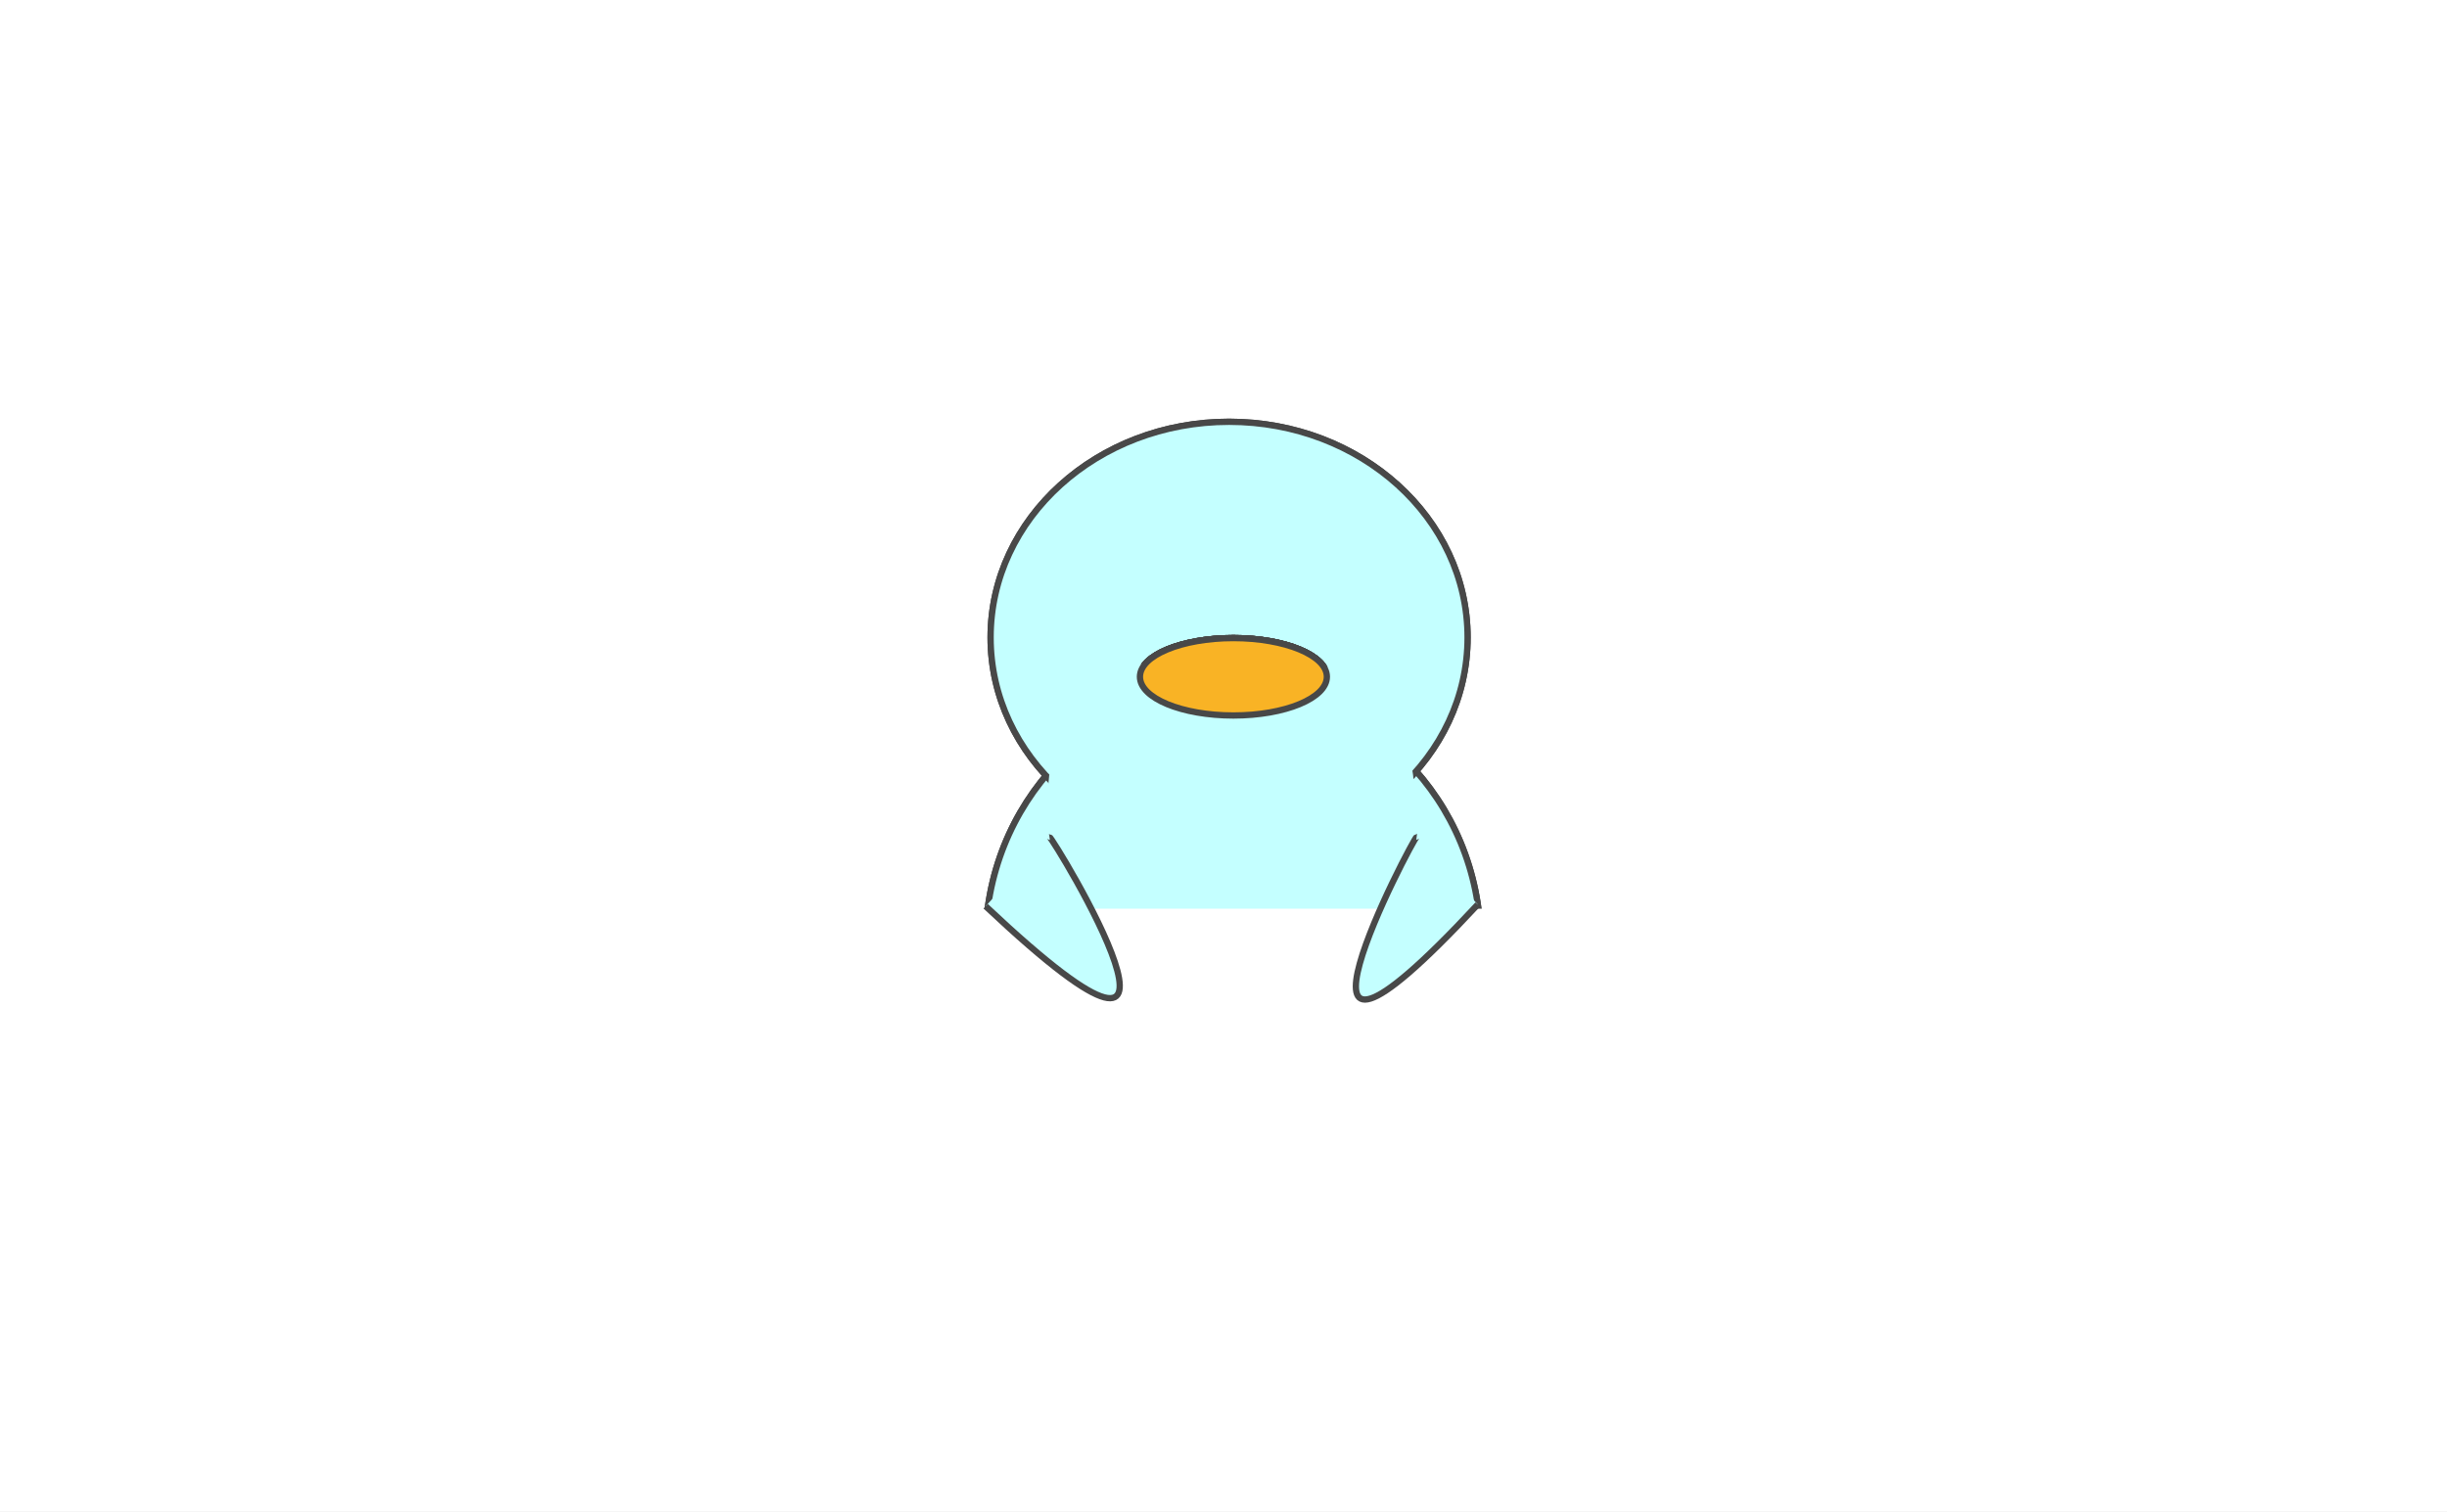
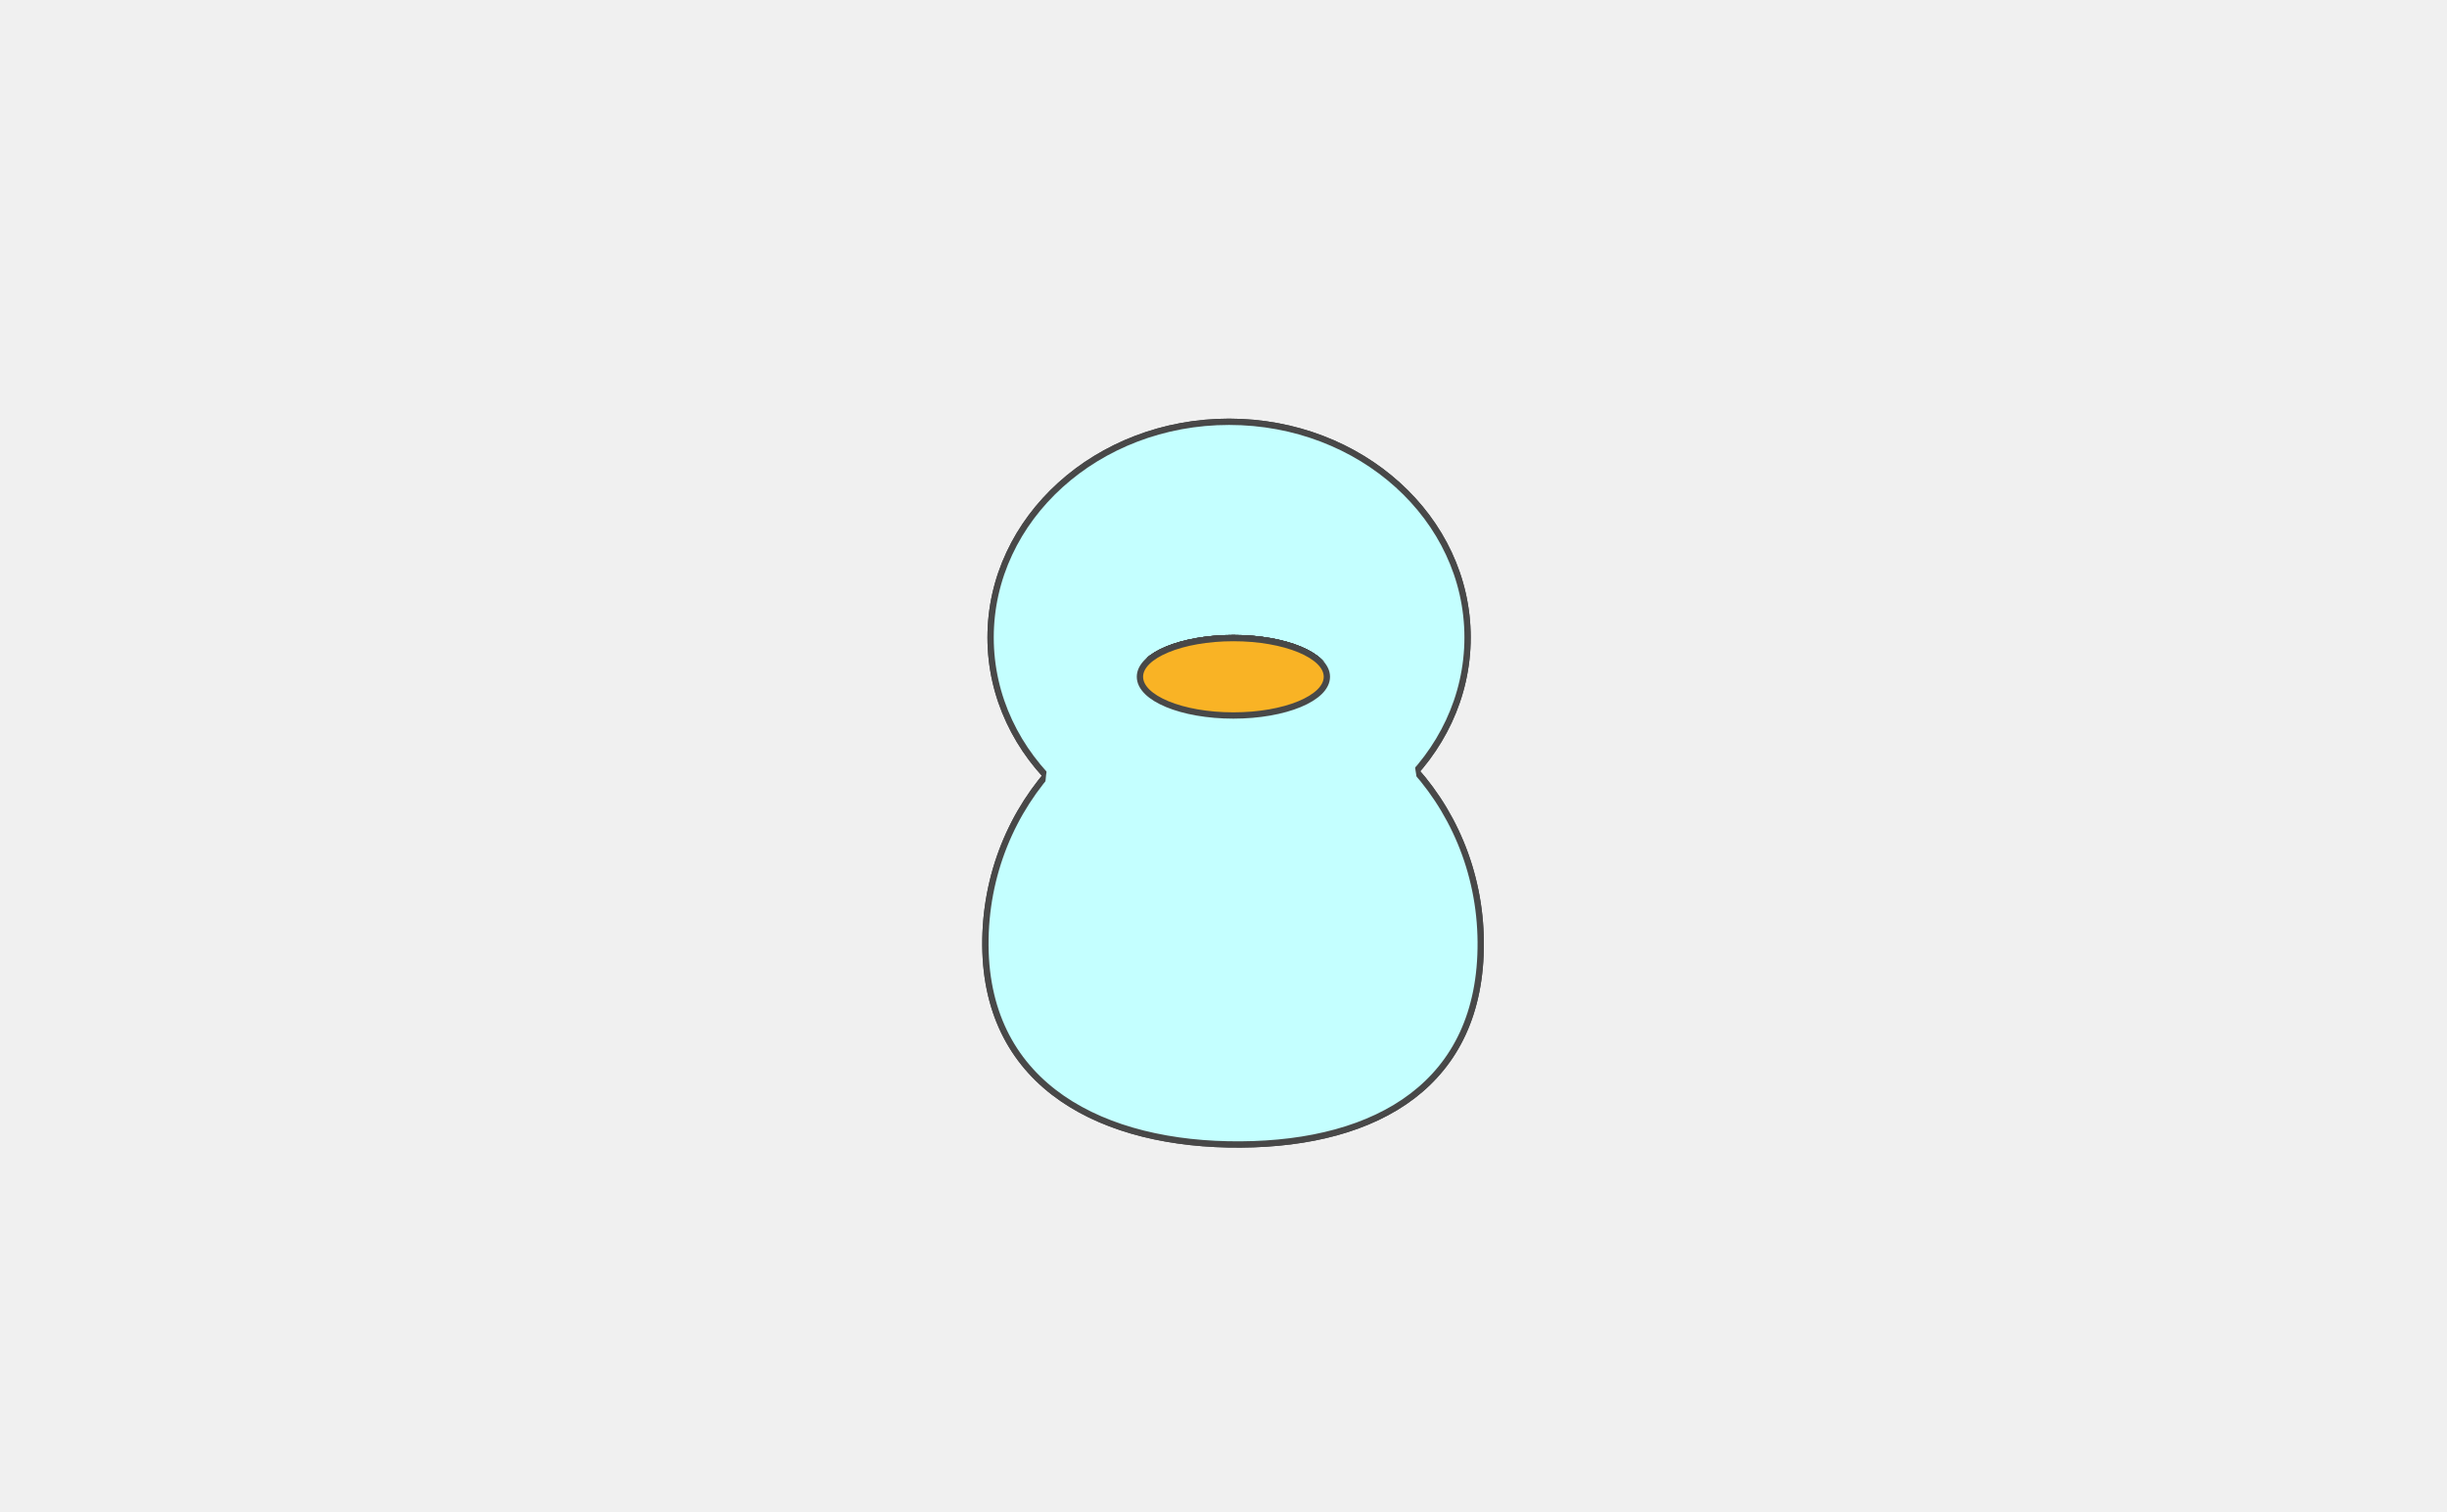
<svg xmlns="http://www.w3.org/2000/svg" width="777" height="480" style="">
-   <rect id="backgroundrect" width="100%" height="100%" x="0" y="0" fill="#FFFFFF" stroke="none" />
+   <rect id="backgroundrect" width="100%" height="100%" x="0" y="0" fill="none" stroke="none" />
  <g class="currentLayer" style="">
    <path fill="none" fill-opacity="1" stroke="#484848" stroke-opacity="1" stroke-width="2" stroke-dasharray="none" stroke-linejoin="round" stroke-linecap="butt" stroke-dashoffset="" fill-rule="nonzero" opacity="1" marker-start="" marker-mid="" marker-end="" d="M312.836,282.09 C312.836,237.125 346.021,218.322 389.468,218.322 C432.916,218.322 470.117,237.125 470.117,282.09 C470.117,327.056 434.924,363.478 391.476,363.478 C348.029,363.478 312.836,327.056 312.836,282.09 z" class="" transform="rotate(179.616 391.4764,290.9004) " id="svg_27" />
    <path fill="#c4ffff" fill-opacity="1" stroke="#484848" stroke-opacity="1" stroke-width="2" stroke-dasharray="none" stroke-linejoin="round" stroke-linecap="butt" stroke-dashoffset="" fill-rule="nonzero" opacity="1" marker-start="" marker-mid="" marker-end="" d="M312.836,282.09 C312.836,237.125 346.021,218.322 389.468,218.322 C432.916,218.322 470.117,237.125 470.117,282.09 C470.117,327.056 434.924,363.478 391.476,363.478 C348.029,363.478 312.836,327.056 312.836,282.09 z" class="" transform="rotate(179.616 391.4764,290.9004) " id="svg_30" />
    <path fill="#ffffff" fill-opacity="1" stroke="#484848" stroke-opacity="1" stroke-width="2" stroke-dasharray="none" stroke-linejoin="round" stroke-linecap="butt" stroke-dashoffset="" fill-rule="nonzero" opacity="1" marker-start="" marker-mid="" marker-end="" d="M314.548,202.445 C314.548,164.604 348.437,133.954 390.274,133.954 C432.112,133.954 466,164.604 466,202.445 C466,240.285 432.112,270.935 390.274,270.935 C348.437,270.935 314.548,240.285 314.548,202.445 z" class="" id="svg_16" />
    <path fill="#c4ffff" fill-opacity="1" stroke="#484848" stroke-opacity="1" stroke-width="2" stroke-dasharray="none" stroke-linejoin="round" stroke-linecap="butt" stroke-dashoffset="" fill-rule="nonzero" opacity="1" marker-start="" marker-mid="" marker-end="" d="M314.548,202.445 C314.548,164.604 348.437,133.954 390.274,133.954 C432.112,133.954 466,164.604 466,202.445 C466,240.285 432.112,270.935 390.274,270.935 C348.437,270.935 314.548,240.285 314.548,202.445 z" class="" id="svg_38" />
    <path fill="none" stroke="#484848" stroke-opacity="1" stroke-width="2" stroke-dasharray="none" stroke-linejoin="round" stroke-linecap="butt" stroke-dashoffset="" fill-rule="nonzero" opacity="1" marker-start="" marker-mid="" marker-end="" d="M361.968,214.935 C361.968,208.145 375.249,202.645 391.645,202.645 C408.042,202.645 421.323,208.145 421.323,214.935 C421.323,221.726 408.042,227.226 391.645,227.226 C375.249,227.226 361.968,221.726 361.968,214.935 z" class="" id="svg_41" />
    <path fill="none" fill-opacity="1" stroke="#222222" stroke-opacity="1" stroke-width="2" stroke-dasharray="none" stroke-linejoin="round" stroke-linecap="butt" stroke-dashoffset="" fill-rule="nonzero" opacity="1" marker-start="" marker-mid="" marker-end="" id="svg_3" d="M343.501,246.71 " style="color: rgb(0, 0, 0);" />
    <path fill="none" fill-opacity="1" stroke="#222222" stroke-opacity="1" stroke-width="2" stroke-dasharray="none" stroke-linejoin="round" stroke-linecap="butt" stroke-dashoffset="" fill-rule="nonzero" opacity="1" marker-start="" marker-mid="" marker-end="" id="svg_4" d="M345.114,246.71 " style="color: rgb(0, 0, 0);" />
    <path fill="none" fill-opacity="1" stroke="#222222" stroke-opacity="1" stroke-width="2" stroke-dasharray="none" stroke-linejoin="round" stroke-linecap="butt" stroke-dashoffset="" fill-rule="nonzero" opacity="1" marker-start="" marker-mid="" marker-end="" id="svg_5" d="M346.727,249.129 " style="color: rgb(0, 0, 0);" />
    <path fill="none" fill-opacity="1" stroke="#222222" stroke-opacity="1" stroke-width="2" stroke-dasharray="none" stroke-linejoin="round" stroke-linecap="butt" stroke-dashoffset="" fill-rule="nonzero" opacity="1" marker-start="" marker-mid="" marker-end="" id="svg_6" d="M353.178,249.129 " style="color: rgb(0, 0, 0);" />
    <path fill="none" stroke="#484848" stroke-opacity="1" stroke-width="2" stroke-dasharray="none" stroke-linejoin="round" stroke-linecap="butt" stroke-dashoffset="" fill-rule="nonzero" opacity="1" marker-start="" marker-mid="" marker-end="" d="M361.968,214.935 C361.968,208.145 375.249,202.645 391.645,202.645 C408.042,202.645 421.323,208.145 421.323,214.935 C421.323,221.726 408.042,227.226 391.645,227.226 C375.249,227.226 361.968,221.726 361.968,214.935 z" class="" id="svg_36" />
    <path fill="none" stroke="#484848" stroke-opacity="1" stroke-width="2" stroke-dasharray="none" stroke-linejoin="round" stroke-linecap="butt" stroke-dashoffset="" fill-rule="nonzero" opacity="1" marker-start="" marker-mid="" marker-end="" d="M361.968,214.935 C361.968,208.145 375.249,202.645 391.645,202.645 C408.042,202.645 421.323,208.145 421.323,214.935 C421.323,221.726 408.042,227.226 391.645,227.226 C375.249,227.226 361.968,221.726 361.968,214.935 z" class="" id="svg_32" />
    <path fill="none" stroke="#484848" stroke-opacity="1" stroke-width="2" stroke-dasharray="none" stroke-linejoin="round" stroke-linecap="butt" stroke-dashoffset="" fill-rule="nonzero" opacity="1" marker-start="" marker-mid="" marker-end="" d="M361.968,214.935 C361.968,208.145 375.249,202.645 391.645,202.645 C408.042,202.645 421.323,208.145 421.323,214.935 C421.323,221.726 408.042,227.226 391.645,227.226 C375.249,227.226 361.968,221.726 361.968,214.935 z" class="" id="svg_29" />
    <path fill="#ffffff" fill-opacity="1" stroke="none" stroke-opacity="1" stroke-width="2" stroke-dasharray="none" stroke-linejoin="round" stroke-linecap="butt" stroke-dashoffset="" fill-rule="nonzero" opacity="1" marker-start="" marker-mid="" marker-end="" id="svg_9" d="M 398.34 236.226 L 384.677 237.097" style="color: rgb(0, 0, 0);" />
-     <path fill="#c4ffff" fill-opacity="1" stroke="none" stroke-width="2" stroke-dasharray="none" stroke-linejoin="round" stroke-linecap="butt" stroke-dashoffset="" fill-rule="nonzero" opacity="1" marker-start="" marker-mid="" marker-end="" d="M332.871,250.85 C332.871,225.429 358.856,204.839 390.935,204.839 C423.015,204.839 449,225.429 449,250.85 C449,276.27 423.015,296.861 390.935,296.861 C358.856,296.861 332.871,276.27 332.871,250.85 z" id="svg_14" class="" />
+     <path fill="#c4ffff" fill-opacity="1" stroke="#c4ffff" stroke-opacity="1" stroke-width="2" stroke-dasharray="none" stroke-linejoin="round" stroke-linecap="butt" stroke-dashoffset="" fill-rule="nonzero" opacity="1" marker-start="" marker-mid="" marker-end="" d="M332.871,250.85 C332.871,225.429 358.856,204.839 390.935,204.839 C423.015,204.839 449,225.429 449,250.85 C449,276.27 423.015,296.861 390.935,296.861 C358.856,296.861 332.871,276.27 332.871,250.85 z" id="svg_14" class="" />
    <path fill="#bfac87" fill-opacity="1" stroke="#bfac87" stroke-opacity="1" stroke-width="2" stroke-dasharray="none" stroke-linejoin="round" stroke-linecap="butt" stroke-dashoffset="" fill-rule="nonzero" opacity="1" marker-start="" marker-mid="" marker-end="" id="svg_18" d="M385.437,111.226 " style="color: rgb(191, 172, 135);" />
    <path fill="#bfac87" fill-opacity="1" stroke="#bfac87" stroke-opacity="1" stroke-width="2" stroke-dasharray="none" stroke-linejoin="round" stroke-linecap="butt" stroke-dashoffset="" fill-rule="nonzero" opacity="1" marker-start="" marker-mid="" marker-end="" id="svg_15" d="M383.824,111.226 " style="color: rgb(191, 172, 135);" />
    <path fill="#bfac87" fill-opacity="1" stroke="#bfac87" stroke-opacity="1" stroke-width="2" stroke-dasharray="none" stroke-linejoin="round" stroke-linecap="butt" stroke-dashoffset="" fill-rule="nonzero" opacity="1" marker-start="" marker-mid="" marker-end="" id="svg_19" d="M385.437,110.151 " style="color: rgb(191, 172, 135);" />
    <path fill="none" fill-opacity="1" stroke="#484848" stroke-opacity="1" stroke-width="2" stroke-dasharray="none" stroke-linejoin="round" stroke-linecap="butt" stroke-dashoffset="" fill-rule="nonzero" opacity="1" marker-start="" marker-mid="" marker-end="" id="svg_7" d="M306.135,277.355 " style="color: rgb(191, 172, 135);" />
    <path fill="none" fill-opacity="1" stroke="#484848" stroke-opacity="1" stroke-width="2" stroke-dasharray="none" stroke-linejoin="round" stroke-linecap="butt" stroke-dashoffset="" fill-rule="nonzero" opacity="1" marker-start="" marker-mid="" marker-end="" id="svg_11" d="M306.942,276.548 " style="color: rgb(191, 172, 135);" />
    <path fill="#ffffff" fill-opacity="1" stroke="#484848" stroke-opacity="1" stroke-width="2" stroke-dasharray="none" stroke-linejoin="round" stroke-linecap="butt" stroke-dashoffset="" fill-rule="nonzero" opacity="1" marker-start="" marker-mid="" marker-end="" id="svg_1" d="M372.533,211.226 " style="color: rgb(191, 172, 135);" />
    <path fill="#f9b325" stroke="#484848" stroke-opacity="1" stroke-width="2" stroke-dasharray="none" stroke-linejoin="round" stroke-linecap="butt" stroke-dashoffset="" fill-rule="nonzero" opacity="1" marker-start="" marker-mid="" marker-end="" d="M361.968,214.935 C361.968,208.145 375.249,202.645 391.645,202.645 C408.042,202.645 421.323,208.145 421.323,214.935 C421.323,221.726 408.042,227.226 391.645,227.226 C375.249,227.226 361.968,221.726 361.968,214.935 z" id="svg_23" class="" fill-opacity="1" />
-     <g class="" id="svg_44">
-       <path fill="none" fill-opacity="1" stroke="#484848" stroke-opacity="1" stroke-width="2" stroke-dasharray="none" stroke-linejoin="round" stroke-linecap="butt" stroke-dashoffset="" fill-rule="nonzero" opacity="1" marker-start="" marker-mid="" marker-end="" d="M432.211,357.194 L432.211,375.742 " class="" id="svg_59" />
-       <path fill="none" fill-opacity="1" stroke="#484848" stroke-opacity="1" stroke-width="2" stroke-dasharray="none" stroke-linejoin="round" stroke-linecap="butt" stroke-dashoffset="" fill-rule="nonzero" opacity="1" marker-start="" marker-mid="" marker-end="" d="M424.146,378.968 L432.211,374.935 " class="" id="svg_60" />
-       <path fill="none" fill-opacity="1" stroke="#484848" stroke-opacity="1" stroke-width="2" stroke-dasharray="none" stroke-linejoin="round" stroke-linecap="butt" stroke-dashoffset="" fill-rule="nonzero" opacity="1" marker-start="" marker-mid="" marker-end="" d="M432.211,374.935 L438.662,378.968 " class="" id="svg_61" />
-       <path fill="none" fill-opacity="1" stroke="#484848" stroke-opacity="1" stroke-width="2" stroke-dasharray="none" stroke-linejoin="round" stroke-linecap="butt" stroke-dashoffset="" fill-rule="nonzero" opacity="1" marker-start="" marker-mid="" marker-end="" d="M432.211,374.129 L432.211,381.387 " class="" id="svg_62" />
-     </g>
-     <g class="" id="svg_46">
-       <path fill="none" fill-opacity="1" stroke="#484848" stroke-opacity="1" stroke-width="2" stroke-dasharray="none" stroke-linejoin="round" stroke-linecap="butt" stroke-dashoffset="" fill-rule="nonzero" opacity="1" marker-start="" marker-mid="" marker-end="" d="M355.598,358 L355.598,376.548 " class="" id="svg_69" />
-       <path fill="none" fill-opacity="1" stroke="#484848" stroke-opacity="1" stroke-width="2" stroke-dasharray="none" stroke-linejoin="round" stroke-linecap="butt" stroke-dashoffset="" fill-rule="nonzero" opacity="1" marker-start="" marker-mid="" marker-end="" d="M347.533,379.774 L355.598,375.742 " class="" id="svg_70" />
-       <path fill="none" fill-opacity="1" stroke="#484848" stroke-opacity="1" stroke-width="2" stroke-dasharray="none" stroke-linejoin="round" stroke-linecap="butt" stroke-dashoffset="" fill-rule="nonzero" opacity="1" marker-start="" marker-mid="" marker-end="" d="M355.598,375.742 L362.049,379.774 " class="" id="svg_71" />
-       <path fill="none" fill-opacity="1" stroke="#484848" stroke-opacity="1" stroke-width="2" stroke-dasharray="none" stroke-linejoin="round" stroke-linecap="butt" stroke-dashoffset="" fill-rule="nonzero" opacity="1" marker-start="" marker-mid="" marker-end="" d="M355.598,374.935 L355.598,382.194 " id="svg_47" class="" />
-     </g>
    <path fill="none" fill-opacity="1" stroke="#484848" stroke-opacity="1" stroke-width="2" stroke-dasharray="none" stroke-linejoin="round" stroke-linecap="butt" stroke-dashoffset="" fill-rule="nonzero" opacity="1" marker-start="" marker-mid="" marker-end="" id="svg_45" d="M314.469,279.774 " style="color: rgb(0, 0, 0);" />
    <path fill="none" fill-opacity="1" stroke="#484848" stroke-opacity="1" stroke-width="2" stroke-dasharray="none" stroke-linejoin="round" stroke-linecap="butt" stroke-dashoffset="" fill-rule="nonzero" opacity="1" marker-start="" marker-mid="" marker-end="" id="svg_49" d="M245.652,56.387 " style="color: rgb(0, 0, 0);" />
    <path fill="none" fill-opacity="1" stroke="#484848" stroke-opacity="1" stroke-width="2" stroke-dasharray="none" stroke-linejoin="round" stroke-linecap="butt" stroke-dashoffset="" fill-rule="nonzero" opacity="1" marker-start="" marker-mid="" marker-end="" id="svg_50" d="M266.619,70.903 " style="color: rgb(0, 0, 0);" />
-     <rect fill="#ffffff" stroke="#ffffff" stroke-width="2" stroke-linejoin="round" stroke-dashoffset="" fill-rule="nonzero" id="svg_2" x="213.806" y="289.581" width="394" height="102" style="color: rgb(0, 0, 0);" class="" stroke-opacity="1" fill-opacity="1" />
-     <path fill="#c4ffff" fill-opacity="1" stroke="#484848" stroke-opacity="1" stroke-width="2" stroke-dasharray="none" stroke-linejoin="round" stroke-linecap="butt" stroke-dashoffset="" fill-rule="nonzero" opacity="1" marker-start="" marker-mid="" marker-end="" d="M469.381,288.063 C393.023,363.812 450.062,265.671 450.875,265.809 " style="color: rgb(0, 0, 0);" class="" id="svg_56" transform="rotate(-2.331397 449.5137,291.2886) " />
-     <path fill="#c4ffff" fill-opacity="1" stroke="#484848" stroke-opacity="1" stroke-width="2" stroke-dasharray="none" stroke-linejoin="round" stroke-linecap="butt" stroke-dashoffset="" fill-rule="nonzero" opacity="1" marker-start="" marker-mid="" marker-end="" id="svg_54" d="M330.329,265.258 C295.652,371.71 359.361,274.935 358.871,274.194 " style="color: rgb(0, 0, 0);" class="" transform="rotate(-64.73579 339.4318,290.2205) " />
  </g>
</svg>
